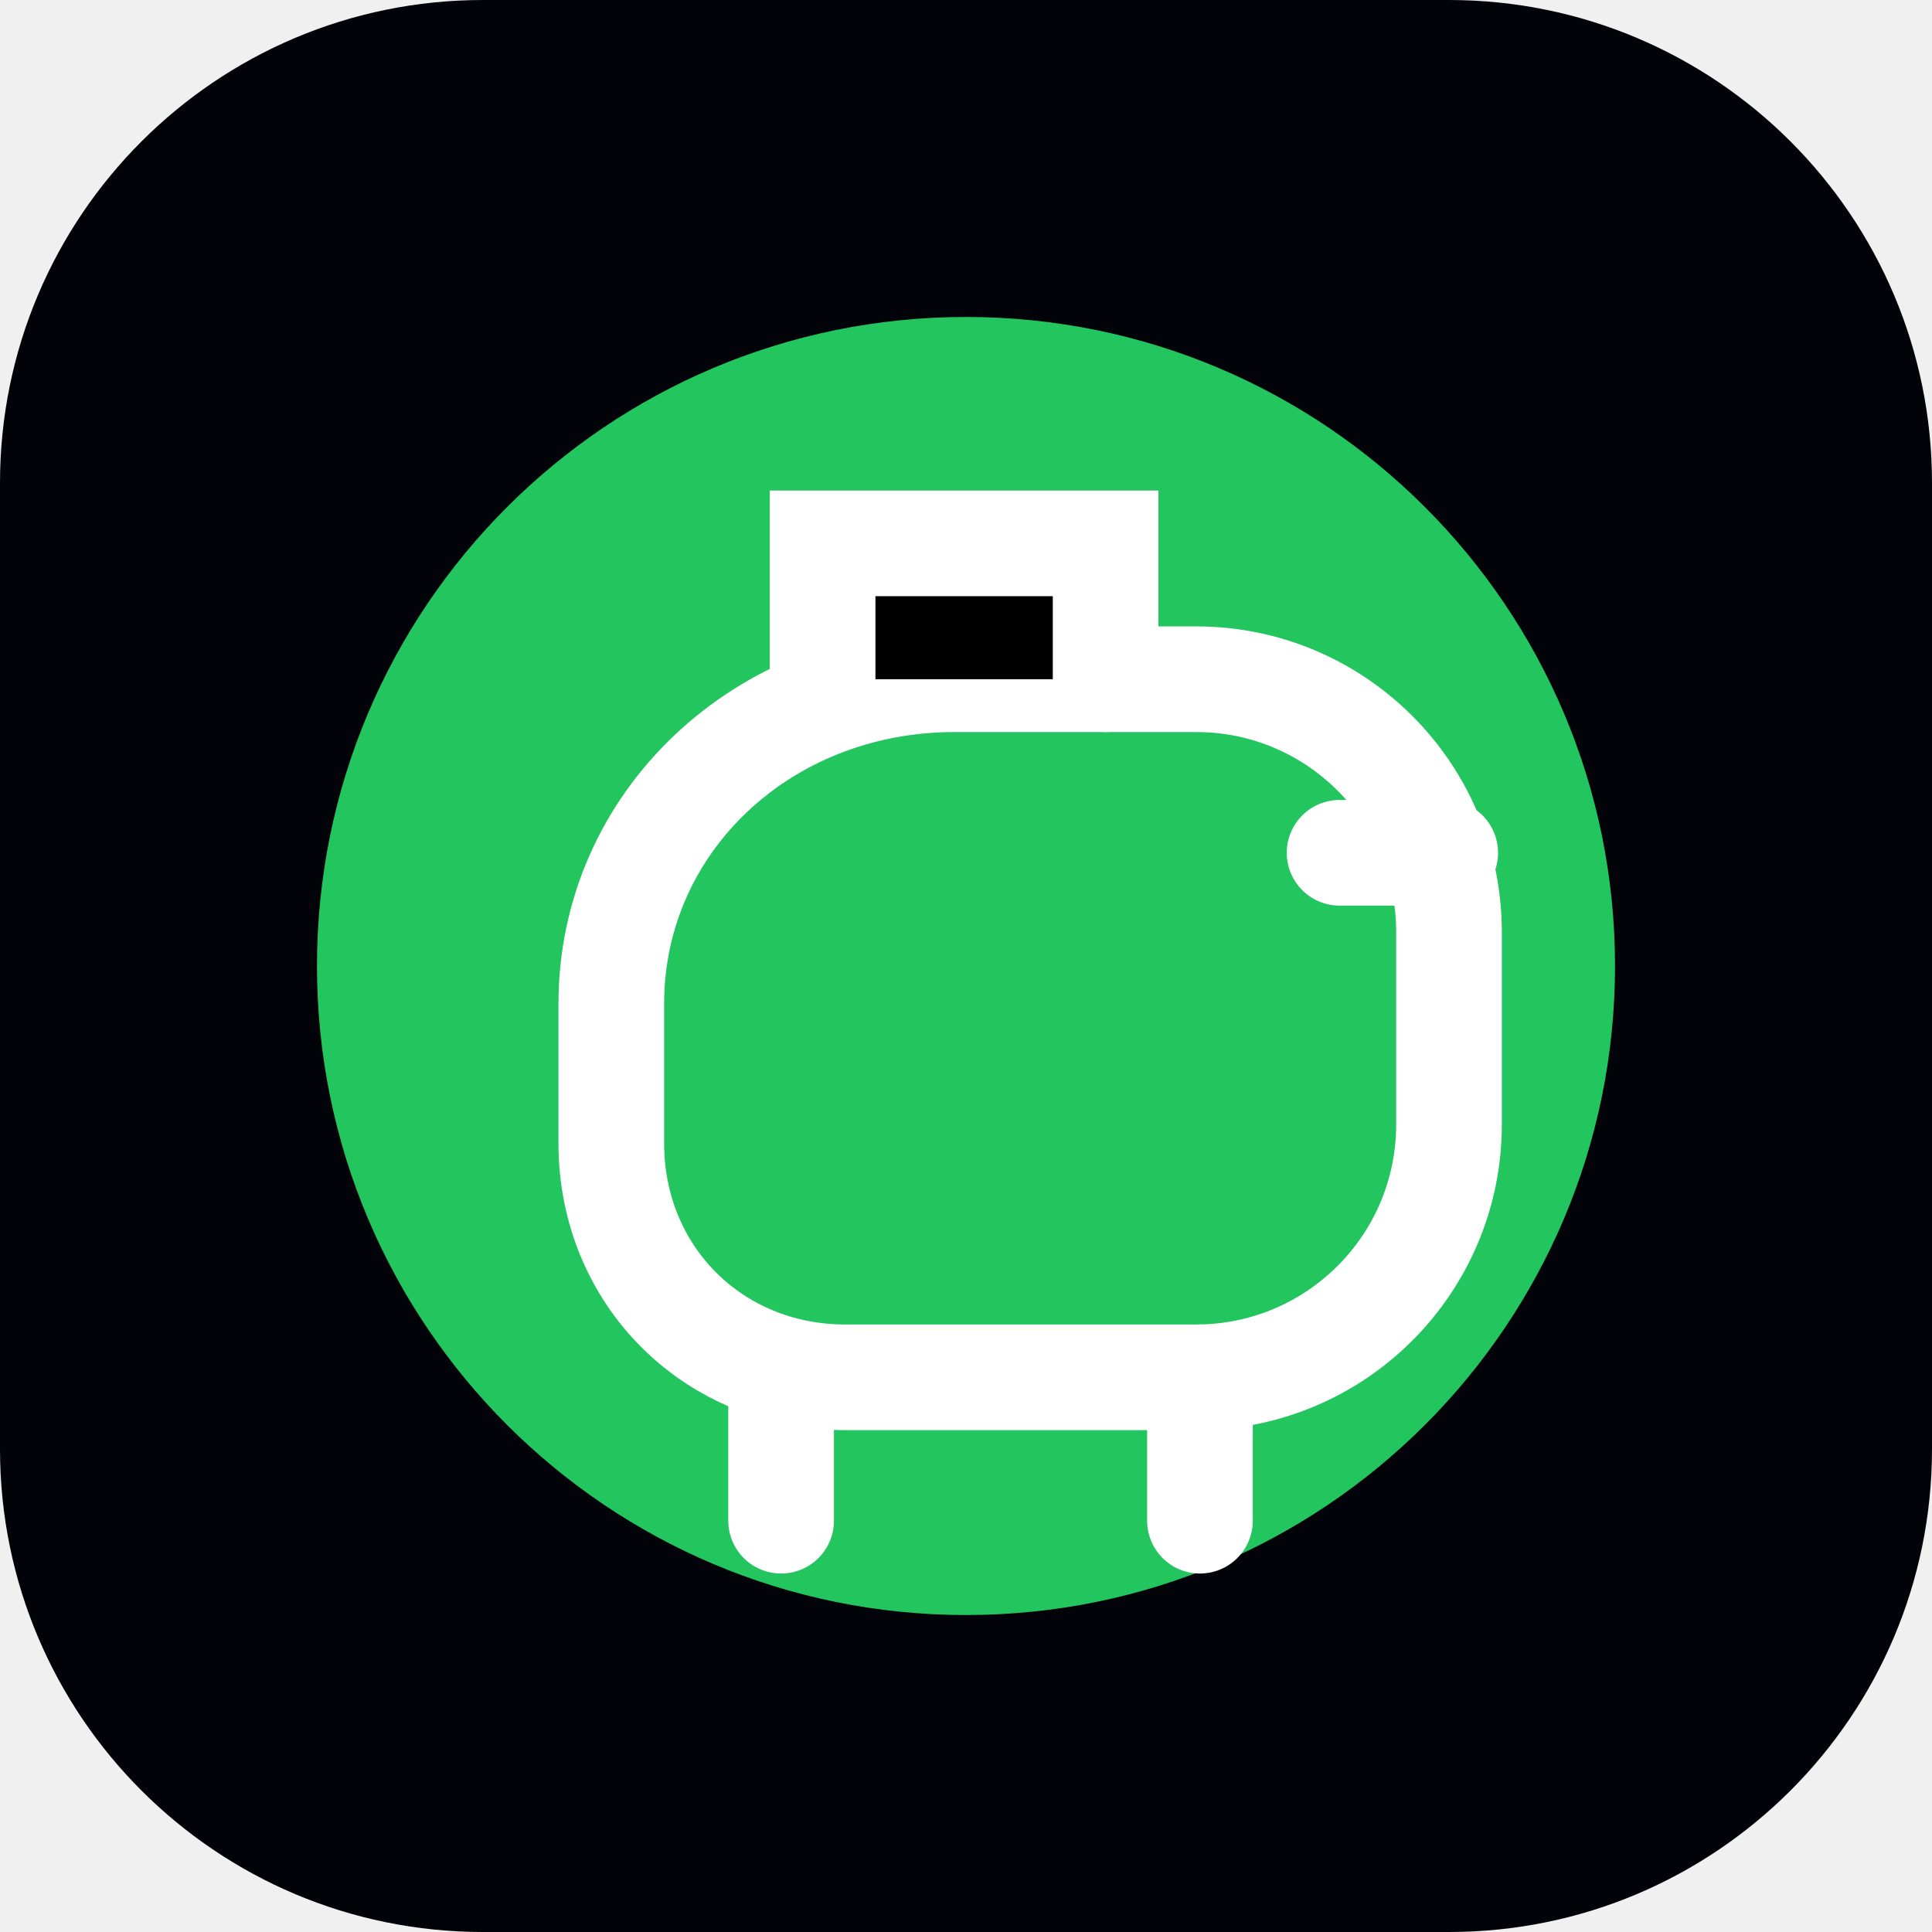
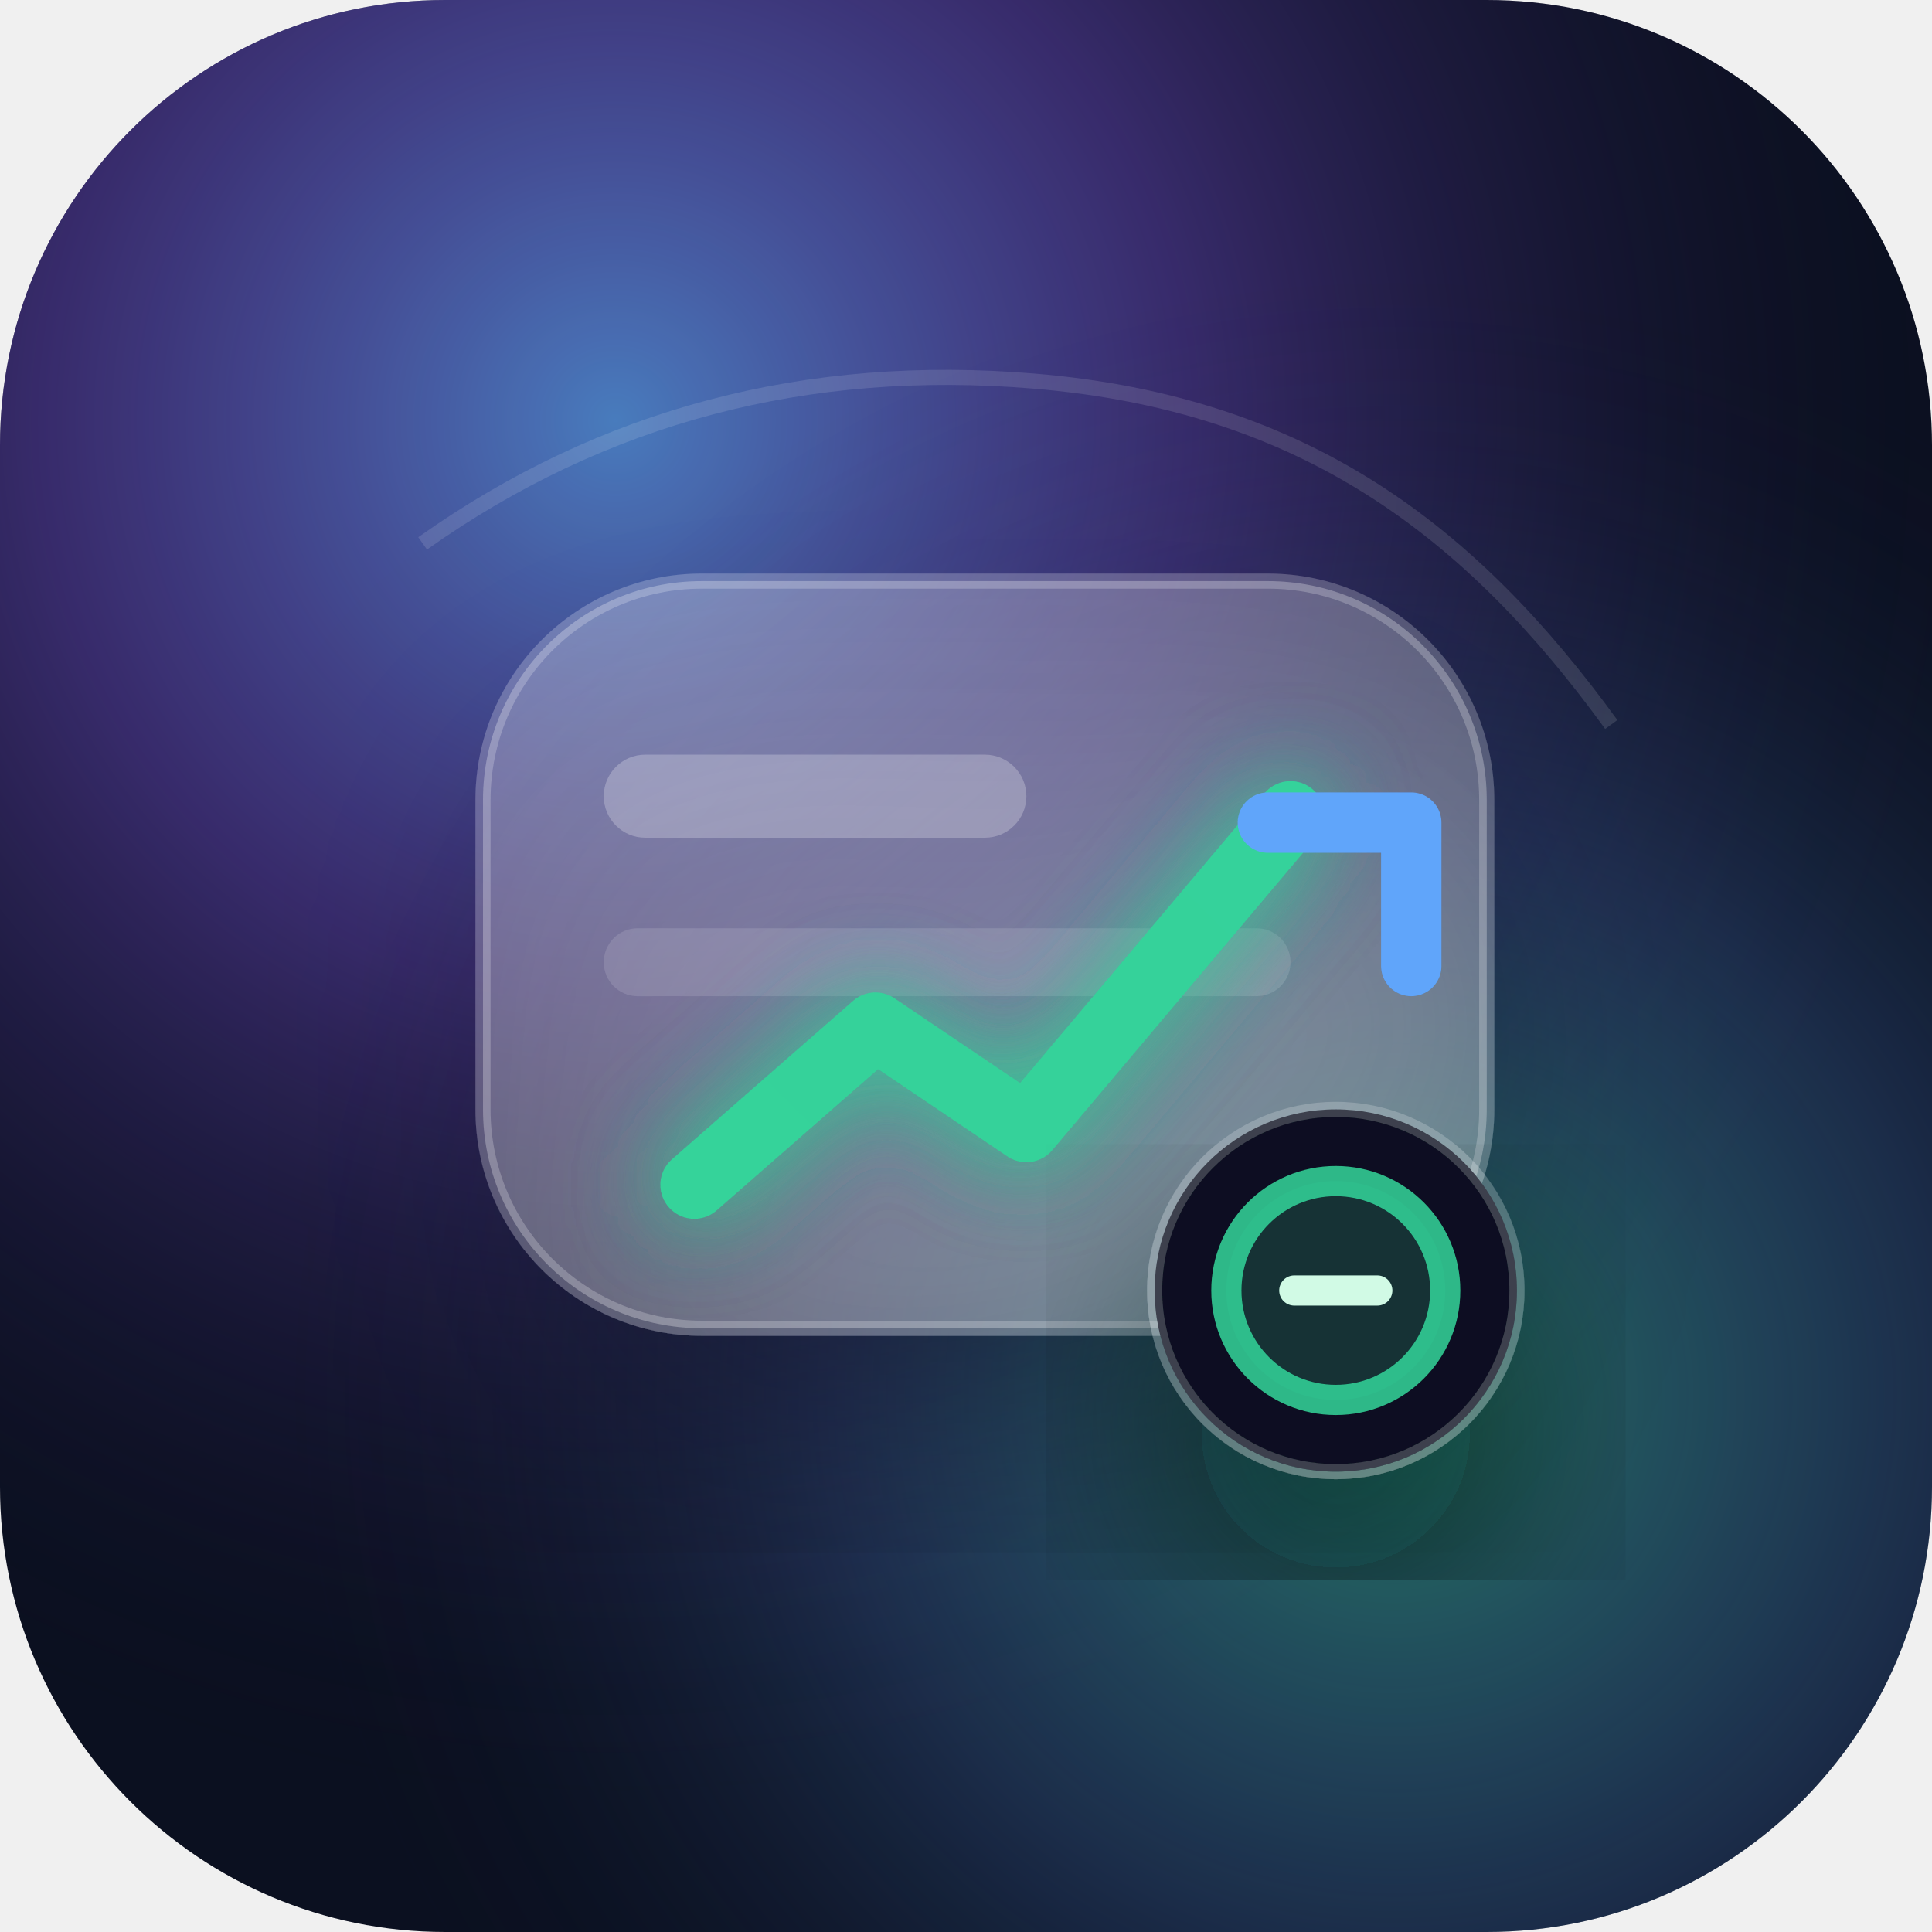
- <svg xmlns="http://www.w3.org/2000/svg" width="512" height="512" viewBox="0 0 512 512">
-   <rect width="512" height="512" rx="128" fill="#010308" />
-   <circle cx="256" cy="256" r="172" fill="url(#g)" />
-   <path d="M162 266c0-48 40-86 91-86h64c37 0 67 30 67 67v51c0 37-30 67-67 67h-93c-35 0-62-27-62-62v-37Z" fill="none" stroke="white" stroke-width="28" stroke-linecap="round" />
-   <path d="M218 180v-36h75v36M355 226h28M207 365v38M318 365v38" stroke="white" stroke-width="28" stroke-linecap="round" />
+ <svg xmlns="http://www.w3.org/2000/svg" width="512" height="512" viewBox="0 0 512 512" role="img" aria-label="Money Control">
  <defs>
-     <linearGradient id="g" x1="84" y1="84" x2="428" y2="428">
-       <stop stop-color="#22c55e" />
-       <stop offset="1" stop-color="#2563eb" />
+     <linearGradient id="bg" x1="64" y1="32" x2="448" y2="480">
+       <stop stop-color="#0B1020" />
+       <stop offset="1" stop-color="#050816" />
    </linearGradient>
+     <radialGradient id="auroraA" cx="32%" cy="22%" r="72%">
+       <stop stop-color="#60A5FA" stop-opacity=".72" />
+       <stop offset=".42" stop-color="#8B5CF6" stop-opacity=".34" />
+       <stop offset="1" stop-color="#050816" stop-opacity="0" />
+     </radialGradient>
+     <radialGradient id="auroraB" cx="72%" cy="72%" r="58%">
+       <stop stop-color="#34D399" stop-opacity=".52" />
+       <stop offset=".5" stop-color="#60A5FA" stop-opacity=".18" />
+       <stop offset="1" stop-color="#050816" stop-opacity="0" />
+     </radialGradient>
+     <linearGradient id="glass" x1="150" y1="154" x2="384" y2="374">
+       <stop stop-color="#FFFFFF" stop-opacity=".28" />
+       <stop offset=".52" stop-color="#FFFFFF" stop-opacity=".12" />
+       <stop offset="1" stop-color="#FFFFFF" stop-opacity=".07" />
+     </linearGradient>
+     <linearGradient id="line" x1="196" y1="318" x2="356" y2="218">
+       <stop stop-color="#34D399" />
+       <stop offset="1" stop-color="#60A5FA" />
+     </linearGradient>
+     <filter id="shadow" x="-30%" y="-30%" width="160%" height="160%">
+       <feDropShadow dx="0" dy="38" stdDeviation="32" flood-color="#000814" flood-opacity=".58" />
+     </filter>
+     <filter id="glow" x="-50%" y="-50%" width="200%" height="200%">
+       <feGaussianBlur stdDeviation="12" result="b" />
+       <feMerge>
+         <feMergeNode in="b" />
+         <feMergeNode in="SourceGraphic" />
+       </feMerge>
+     </filter>
  </defs>
+   <rect width="512" height="512" rx="118" fill="url(#bg)" />
+   <rect width="512" height="512" rx="118" fill="url(#auroraA)" />
+   <rect width="512" height="512" rx="118" fill="url(#auroraB)" />
+   <path d="M112 144c48-34 102-48 162-43 72 6 116 40 153 91" fill="none" stroke="#fff" stroke-opacity=".12" stroke-width="4" />
+   <g filter="url(#shadow)">
+     <rect x="128" y="154" width="266" height="198" rx="58" fill="url(#glass)" stroke="#fff" stroke-opacity=".22" stroke-width="4" />
+     <rect x="160" y="200" width="112" height="22" rx="11" fill="#fff" fill-opacity=".24" />
+     <rect x="160" y="246" width="182" height="18" rx="9" fill="#fff" fill-opacity=".12" />
+     <path d="M184 314l48-42 40 27 70-83" fill="none" stroke="url(#line)" stroke-width="18" stroke-linecap="round" stroke-linejoin="round" filter="url(#glow)" />
+     <path d="M336 218h38v38" fill="none" stroke="#60A5FA" stroke-width="16" stroke-linecap="round" stroke-linejoin="round" />
+   </g>
+   <g filter="url(#shadow)">
+     <circle cx="354" cy="342" r="48" fill="#0B1020" stroke="#fff" stroke-opacity=".2" stroke-width="4" />
+     <circle cx="354" cy="342" r="29" fill="#34D399" fill-opacity=".18" stroke="#34D399" stroke-opacity=".86" stroke-width="8" />
+     <path d="M343 342h22" stroke="#D1FAE5" stroke-width="8" stroke-linecap="round" />
+   </g>
</svg>
